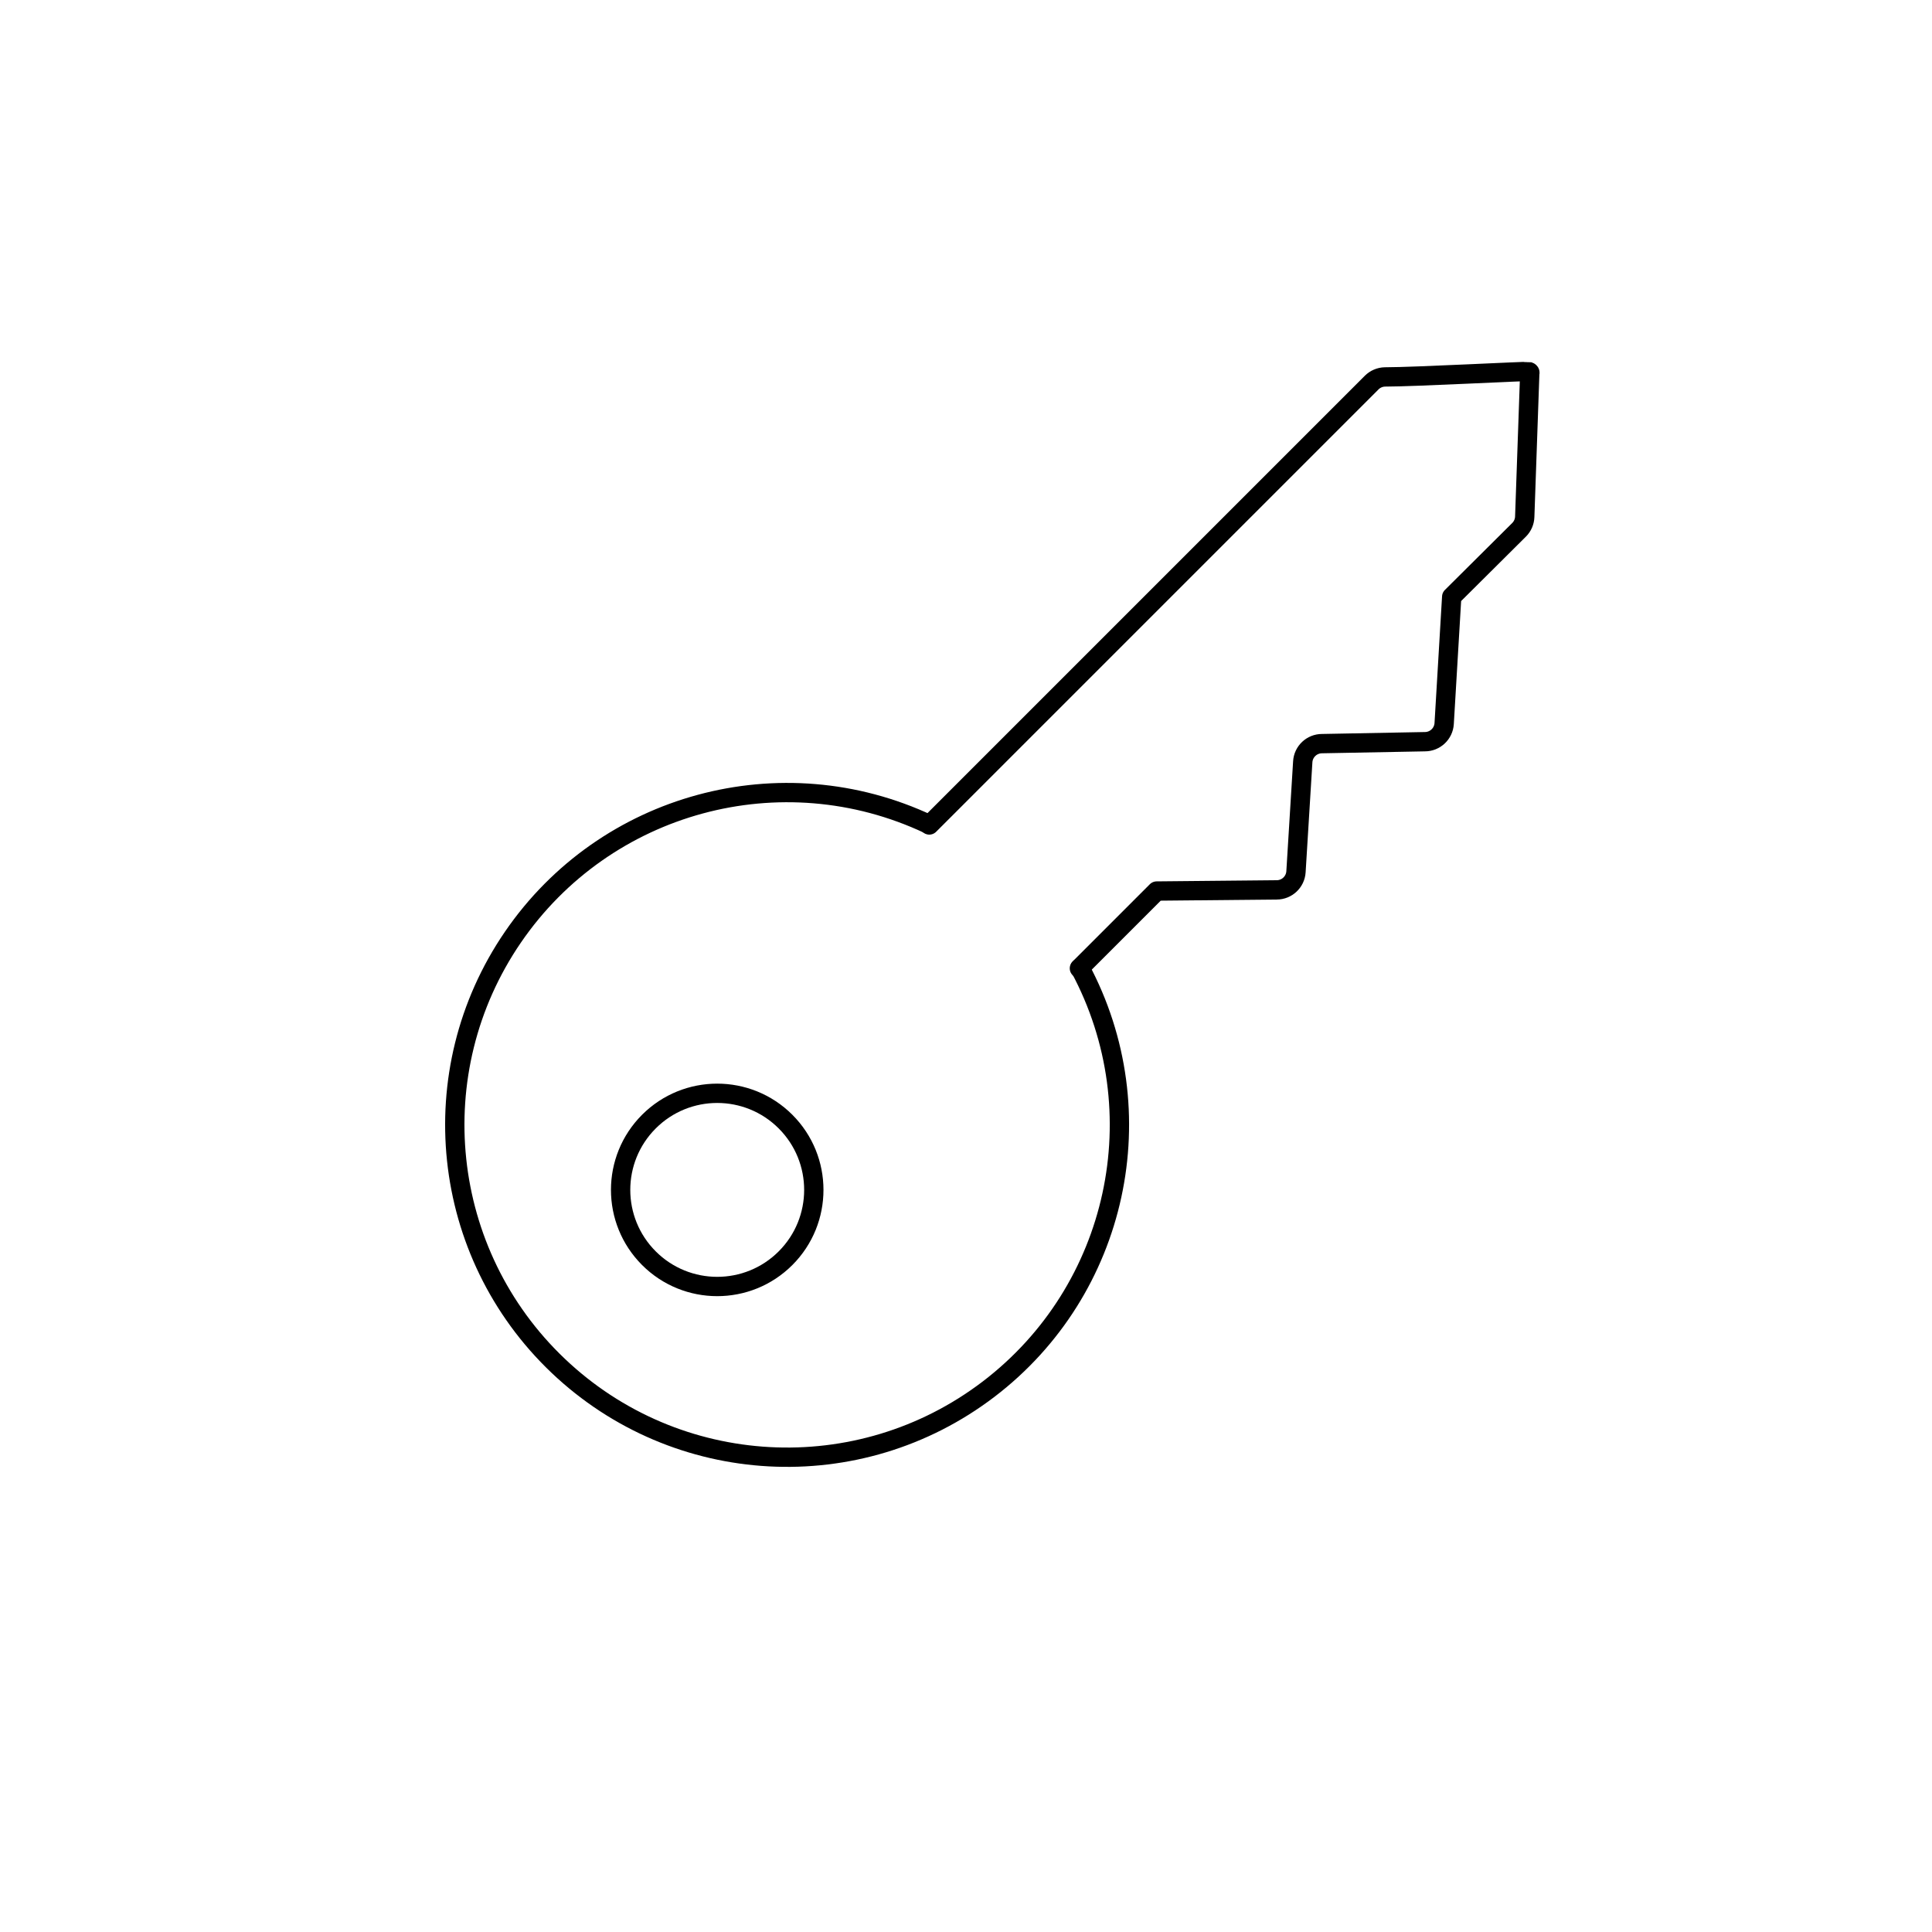
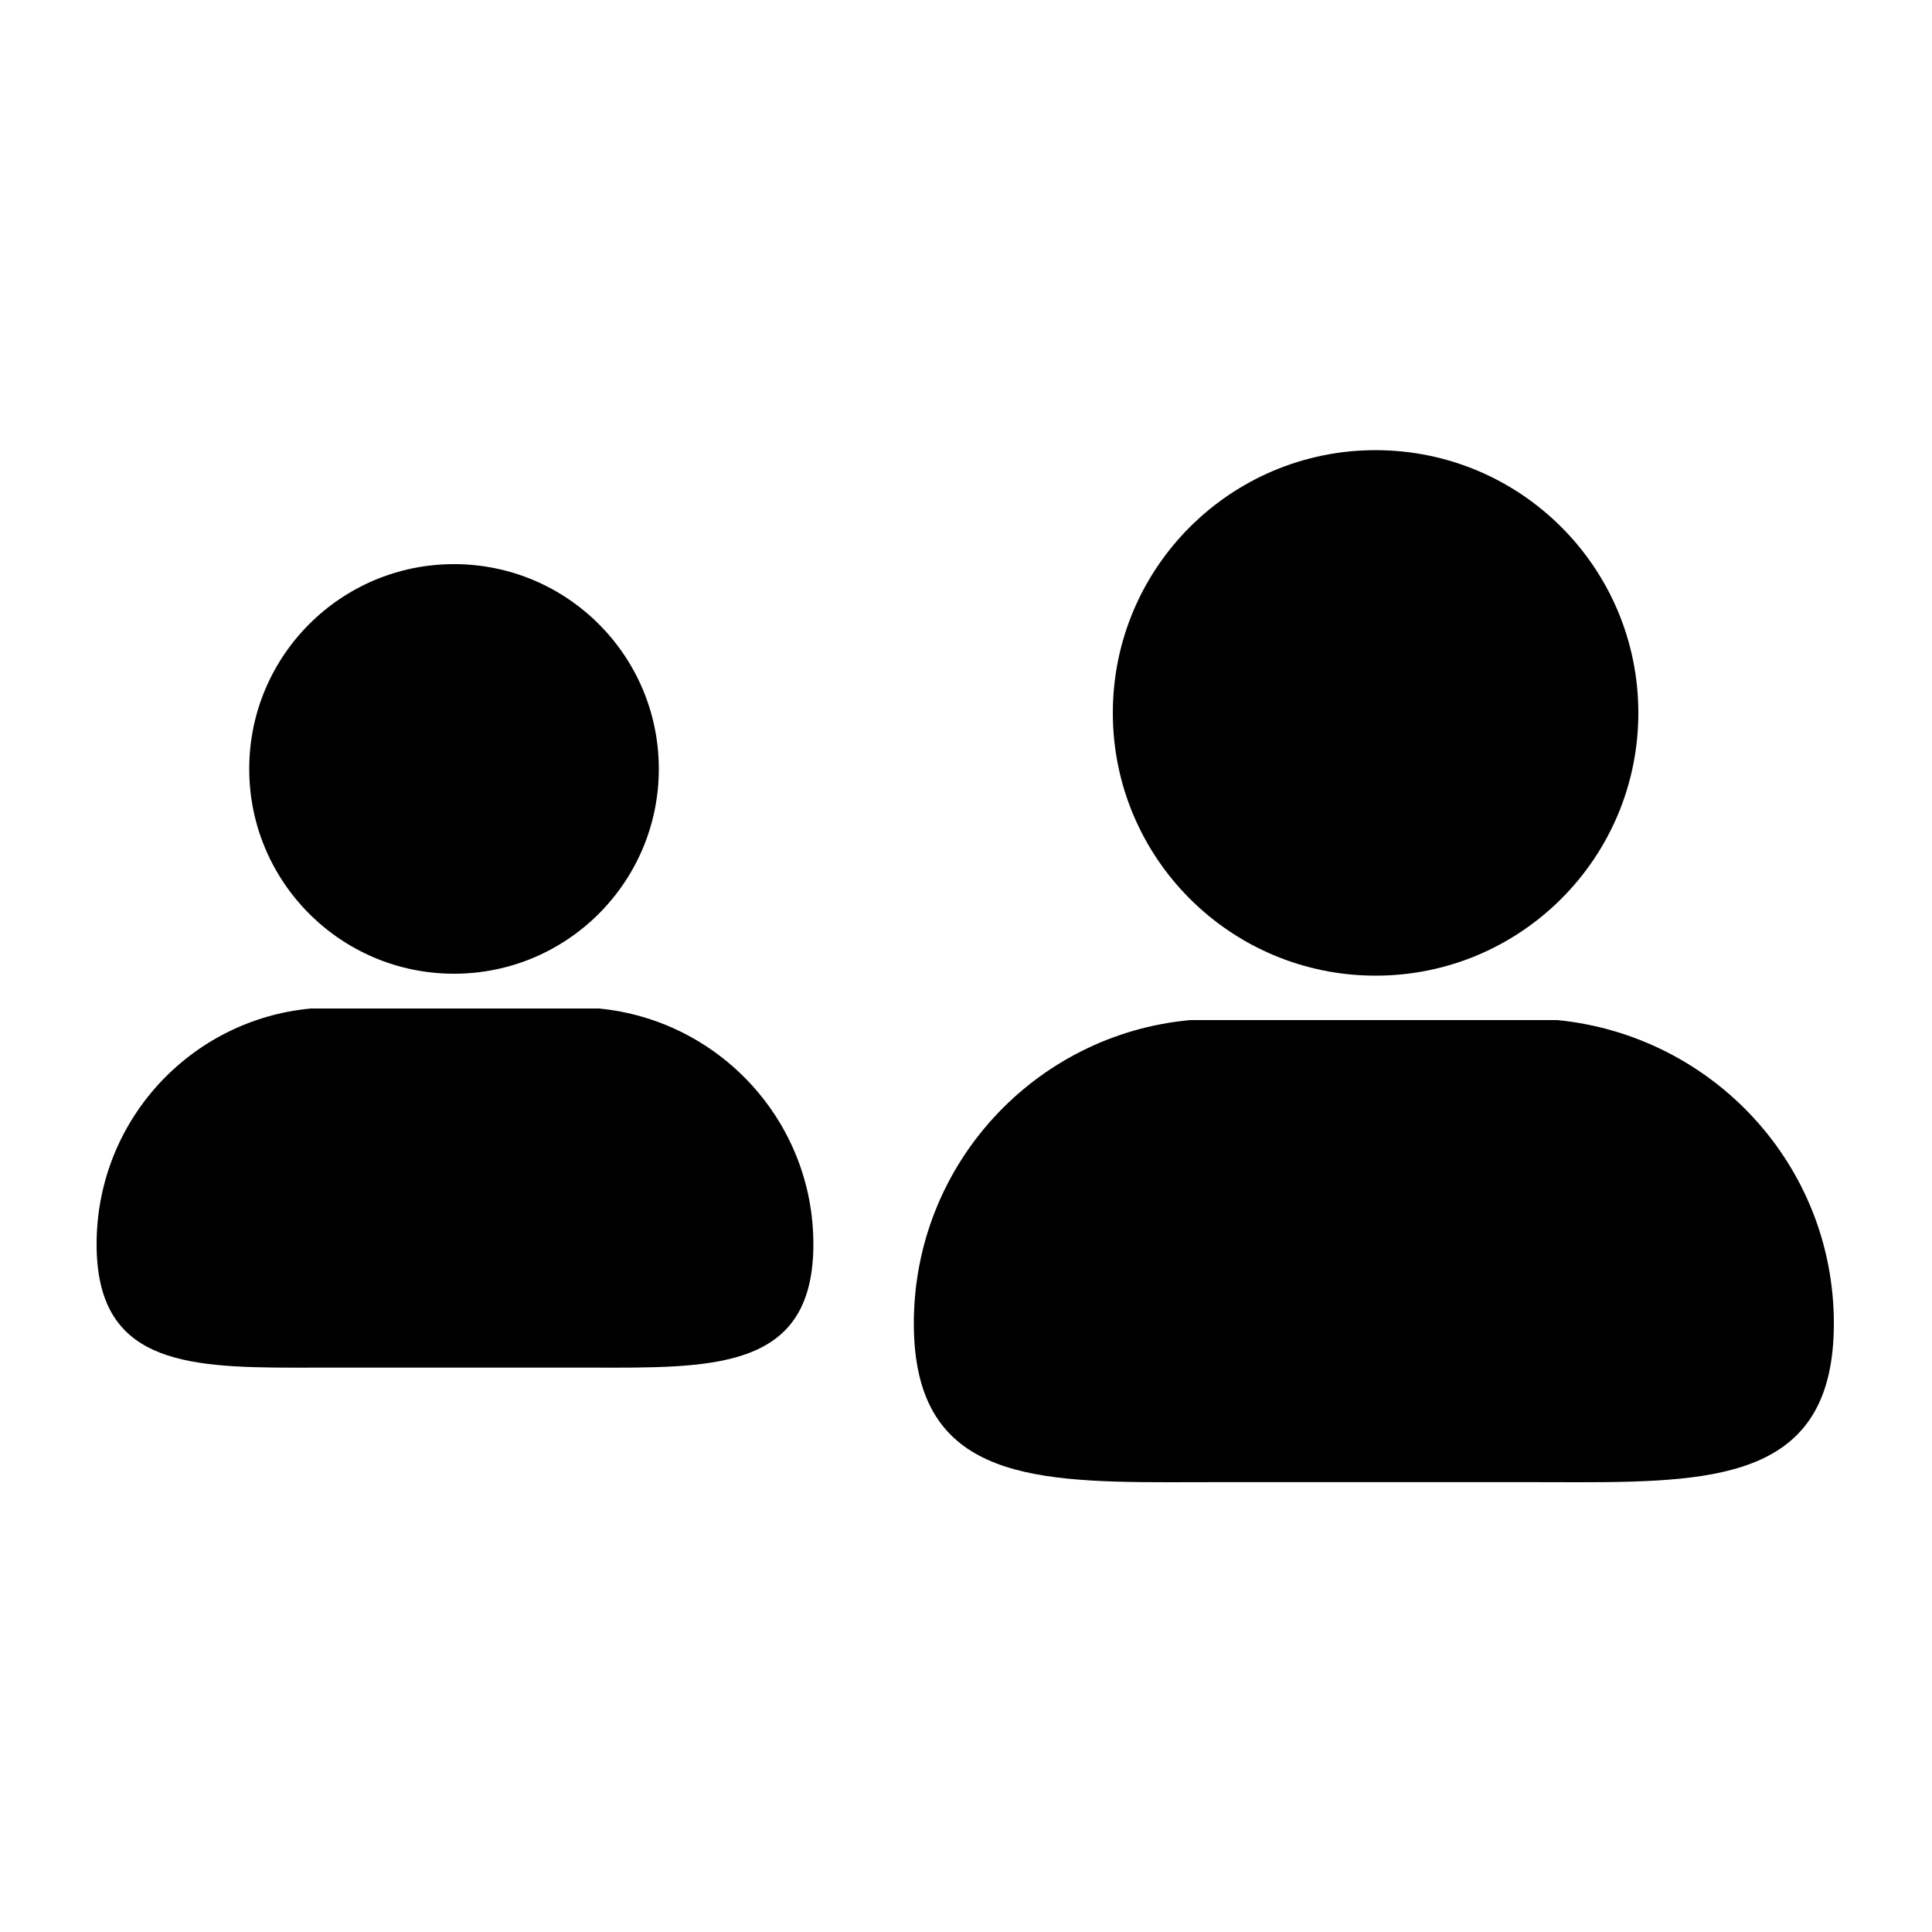
- <svg xmlns="http://www.w3.org/2000/svg" width="100" height="100" data-name="Layer 1" version="1.1" viewBox="0 0 100 100">
-   <defs>
-     <style>.cls-1{fill:none;stroke:#000;stroke-linecap:round;stroke-linejoin:round;}</style>
-   </defs>
-   <g fill="none" stroke="#000" stroke-linecap="round" stroke-linejoin="round">
-     <path class="cls-1" d="m55.9 50.1a17.2 17.2 0 1 1-7.82-7.43" />
-     <path class="cls-1" d="m48.1 42.7 22.9-22.9a1 1 0 0 1 0.68-0.29c1.58 0 7.34-0.31 7.44-0.28s0.06 0.09 0.06 0.09l-0.26 7.43a1 1 0 0 1-0.29 0.67l-3.49 3.47-0.39 6.56a1 1 0 0 1-1 0.94l-5.32 0.1a1 1 0 0 0-1 0.94l-0.35 5.69a1 1 0 0 1-1 0.94l-6.21 0.06-4 4" />
-     <rect class="cls-1" transform="rotate(-45)" x="-22.3" y="64.8" width="10" height="10" rx="5" ry="5" />
+ <svg xmlns="http://www.w3.org/2000/svg" width="100" height="100" enable-background="new 0 0 100 100" version="1.1" viewBox="0 0 100 100">
+   <path d="m61.6 52.8c-8.01 0.731-14.3 7.46-14.3 15.7 0 7.83 5.72 8.22 13.2 8.22 0.816 0 1.66-5e-3 2.51-5e-3h16.2c0.852 0 1.69 5e-3 2.51 5e-3 7.49 0 13.2-0.384 13.2-8.22-1e-3 -8.2-6.27-14.9-14.3-15.7" />
+   <circle cx="71.2" cy="36.9" r="13.6" />
+   <g transform="translate(0 -5e-4)">
+     <path d="m16.1 52.2c-6.23 0.57-11.1 5.8-11.1 12.2 0 6.09 4.45 6.39 10.3 6.39 0.636 0 1.29-4e-3 1.95-4e-3h12.6c0.662 0 1.32 4e-3 1.95 4e-3 5.83 0 10.3-0.299 10.3-6.39 0-6.38-4.88-11.6-11.1-12.2" />
+     <circle cx="23.5" cy="39.8" r="10.6" />
  </g>
</svg>
